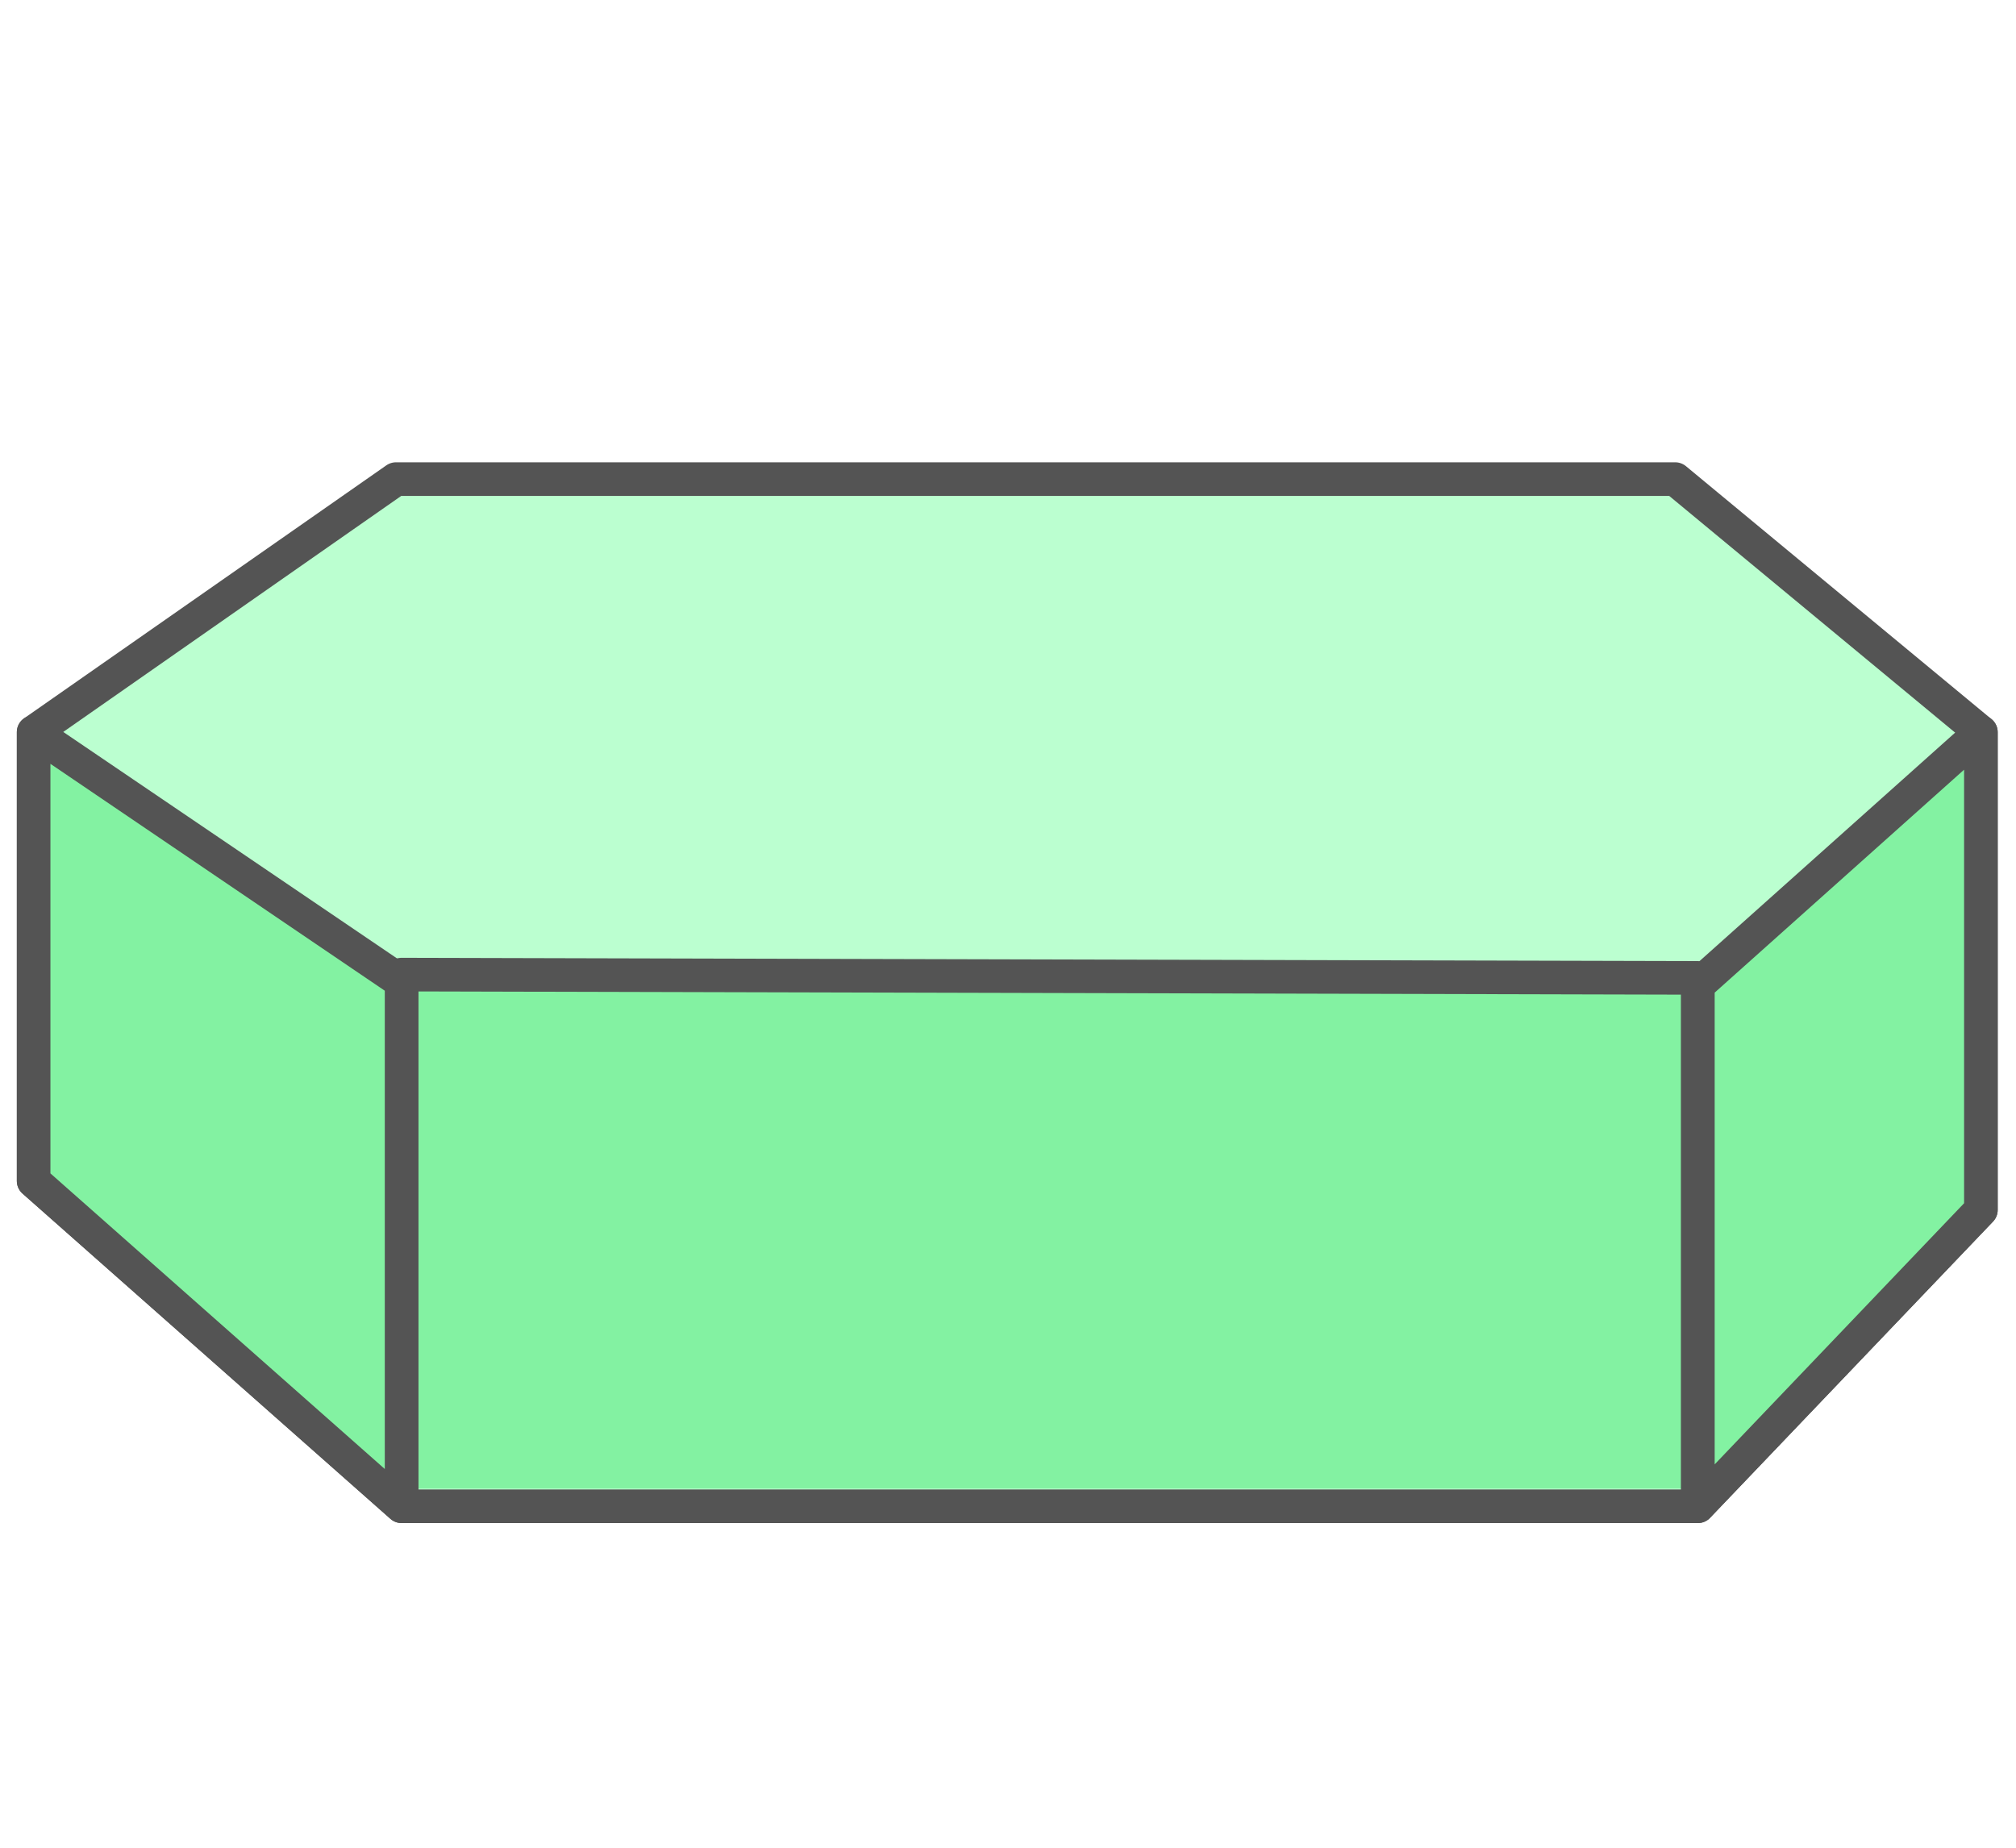
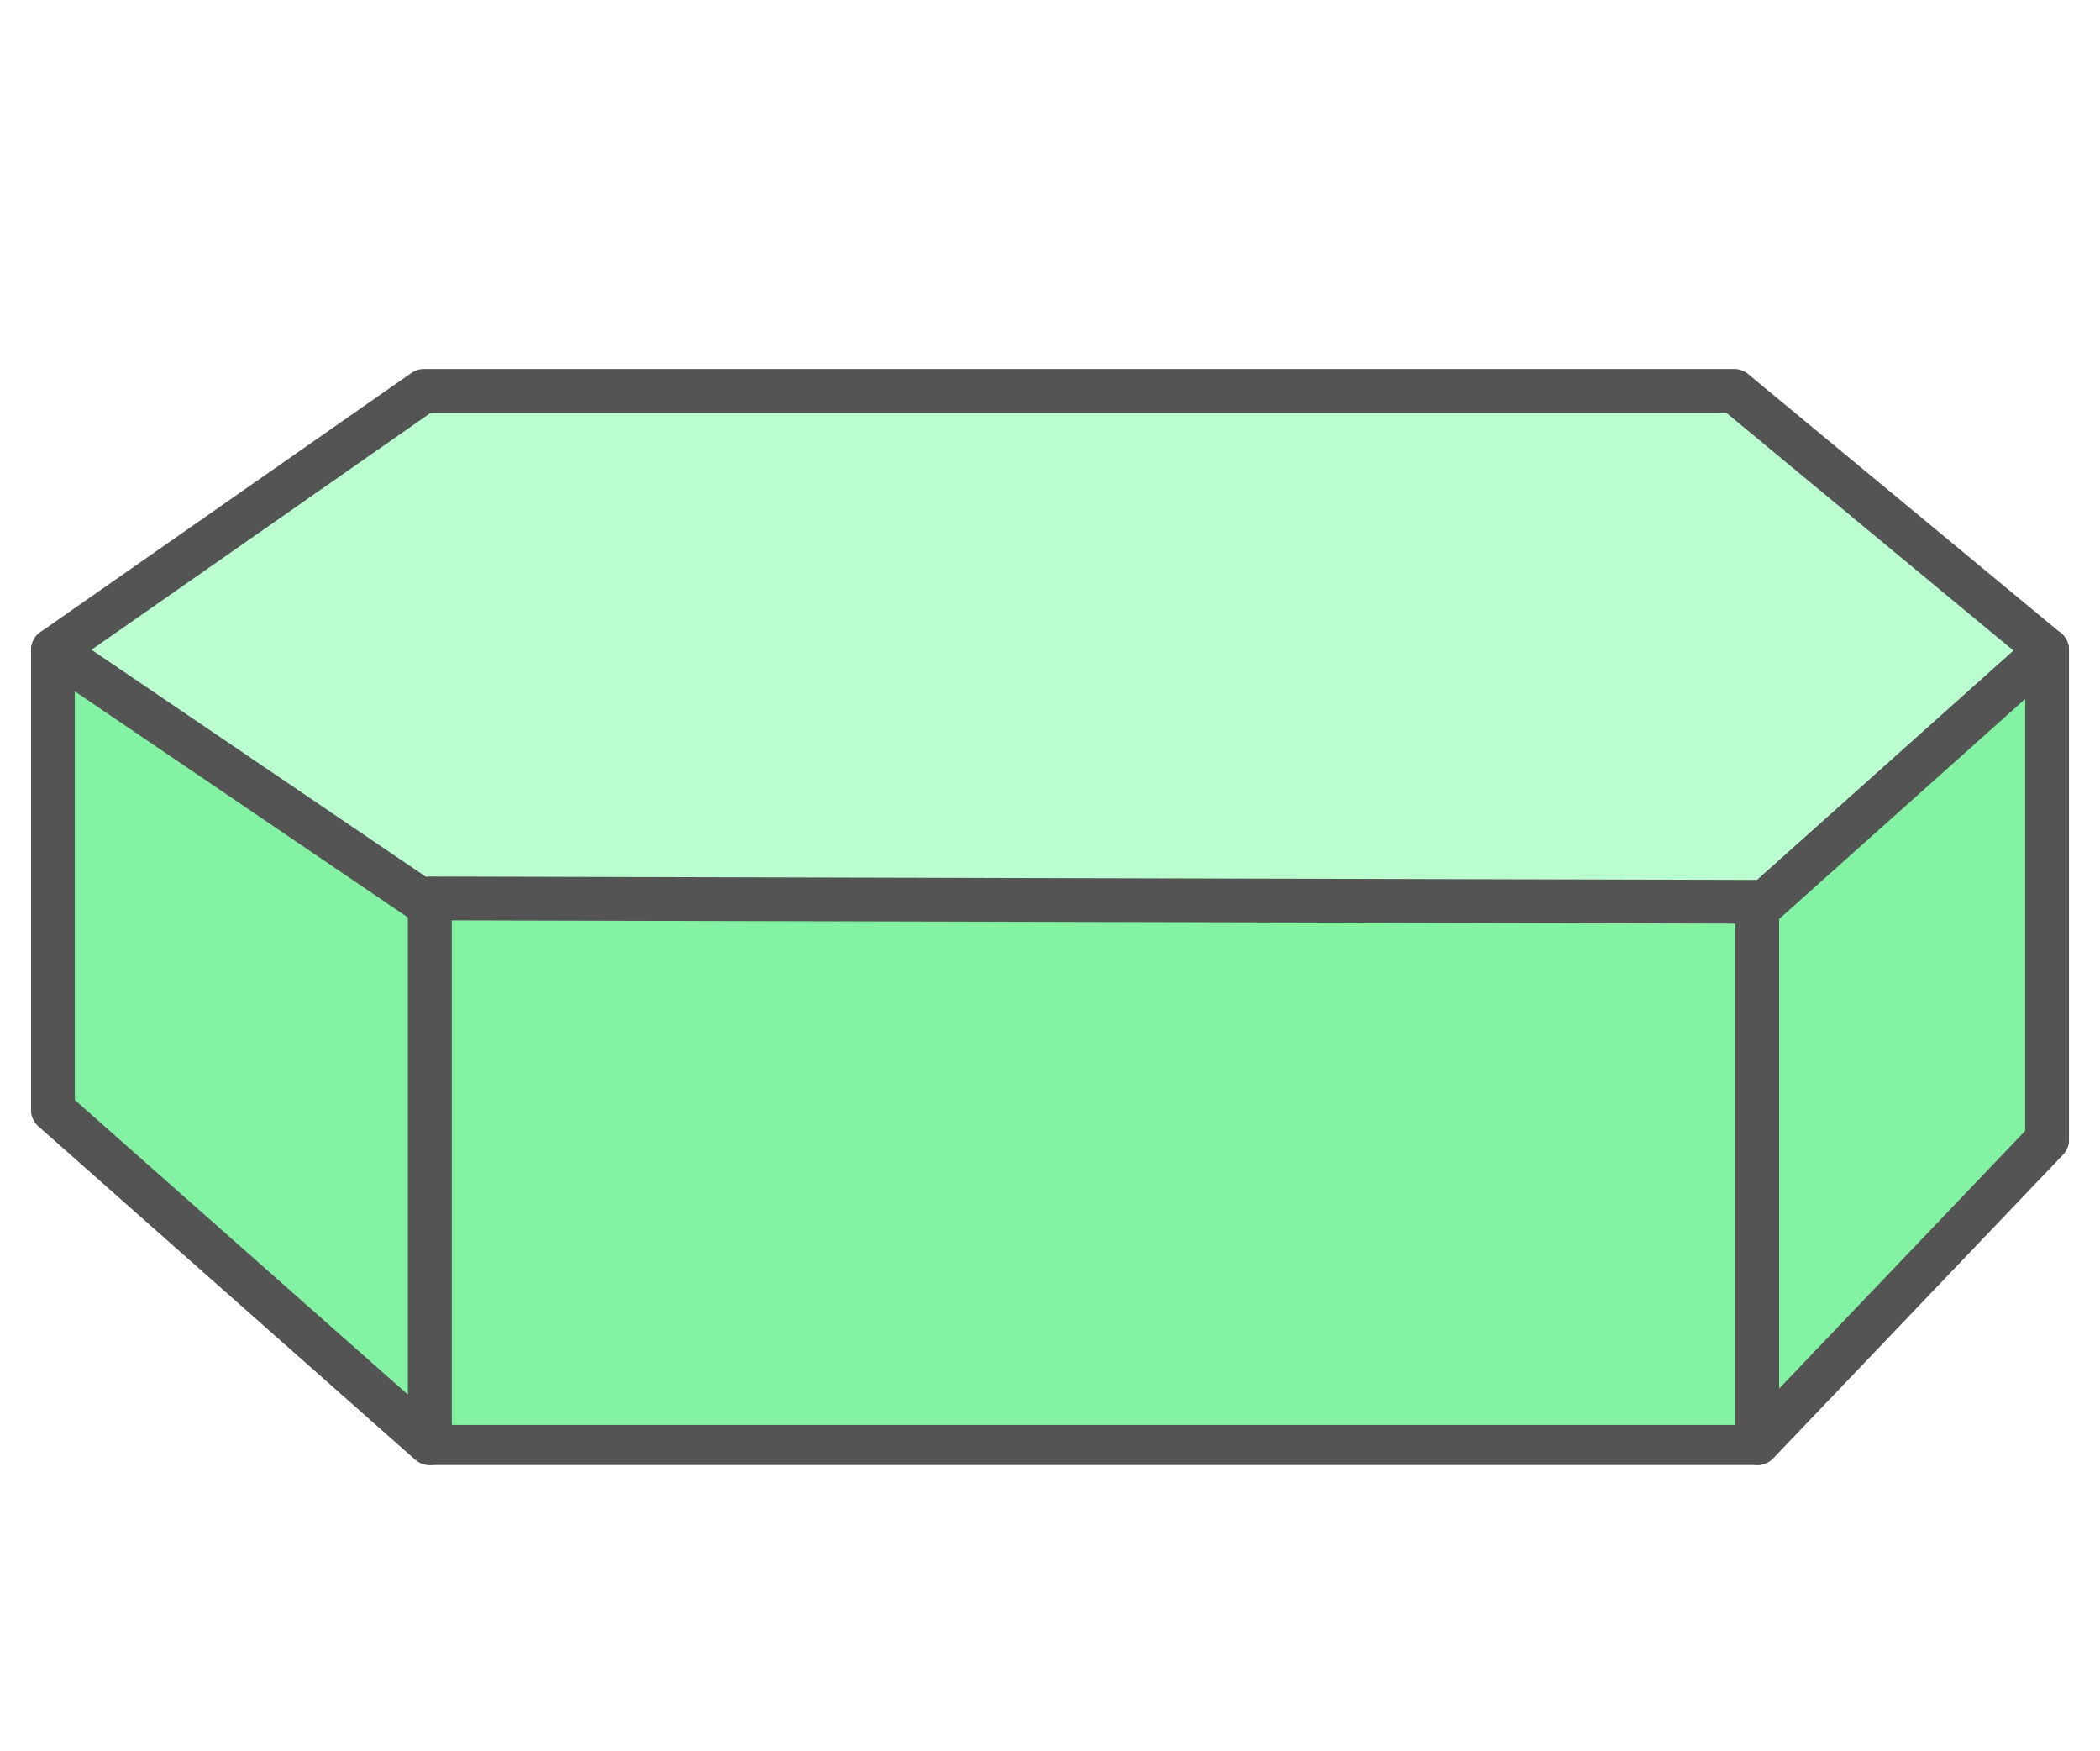
- <svg xmlns="http://www.w3.org/2000/svg" version="1.1" id="green" x="0px" y="0px" width="60px" height="55px" viewBox="354.001 -308.5 60 55" enable-background="new 354.001 -308.5 60 55" xml:space="preserve">
+ <svg xmlns="http://www.w3.org/2000/svg" version="1.1" id="green" x="0px" y="0px" width="48px" height="40px" viewBox="6 7.5 48 40" enable-background="new 6 7.5 48 40" xml:space="preserve">
  <g>
-     <polygon fill="#BBFFD0" stroke="#545454" stroke-linecap="round" stroke-linejoin="round" stroke-miterlimit="10" points="   355.002,-286.707 365.786,-294.239 403.859,-294.239 412.956,-286.707 412.956,-272.484 404.533,-263.664 365.953,-263.664    355.002,-273.347  " />
-     <polyline fill="#83F2A2" stroke="#545454" stroke-linecap="round" stroke-linejoin="round" stroke-miterlimit="10" points="   365.953,-264.192 365.953,-279.49 404.533,-279.392 404.533,-264.192  " />
-     <path fill="none" stroke="#545454" stroke-width="0.531" stroke-linecap="round" stroke-linejoin="round" stroke-miterlimit="10" d="   M355.002-286.707" />
-     <path fill="none" stroke="#545454" stroke-width="0.531" stroke-linecap="round" stroke-linejoin="round" stroke-miterlimit="10" d="   M365.953-278.962" />
-     <line fill="none" stroke="#545454" stroke-width="0.531" stroke-linecap="round" stroke-linejoin="round" stroke-miterlimit="10" x1="404.533" y1="-279.177" x2="412.956" y2="-286.707" />
-     <polygon fill="#83F2A2" stroke="#545454" stroke-linecap="round" stroke-linejoin="round" stroke-miterlimit="10" points="   365.953,-263.664 355.002,-273.347 355.002,-286.707 365.953,-279.275  " />
-     <polygon fill="#83F2A2" stroke="#545454" stroke-linecap="round" stroke-linejoin="round" stroke-miterlimit="10" points="   404.533,-263.664 412.956,-272.484 412.956,-286.707 404.533,-279.177  " />
+     <polygon fill="#BBFFD0" stroke="#545454" stroke-linecap="round" stroke-linejoin="round" stroke-miterlimit="10" points="   7.21,22.354 15.691,16.431 45.637,16.431 52.79,22.354 52.79,33.541 46.166,40.479 15.823,40.479 7.21,32.861  " />
+     <polyline fill="#83F2A2" stroke="#545454" stroke-linecap="round" stroke-linejoin="round" stroke-miterlimit="10" points="   15.823,40.062 15.823,28.03 46.166,28.107 46.166,40.062  " />
+     <path fill="none" stroke="#545454" stroke-linecap="round" stroke-linejoin="round" stroke-miterlimit="10" d="M7.21,22.354" />
+     <path fill="none" stroke="#545454" stroke-linecap="round" stroke-linejoin="round" stroke-miterlimit="10" d="M15.823,28.445" />
+     <line fill="none" stroke="#545454" stroke-linecap="round" stroke-linejoin="round" stroke-miterlimit="10" x1="46.166" y1="28.277" x2="52.79" y2="22.354" />
+     <polygon fill="#83F2A2" stroke="#545454" stroke-linecap="round" stroke-linejoin="round" stroke-miterlimit="10" points="   15.823,40.479 7.21,32.861 7.21,22.354 15.823,28.2  " />
+     <polygon fill="#83F2A2" stroke="#545454" stroke-linecap="round" stroke-linejoin="round" stroke-miterlimit="10" points="   46.166,40.479 52.79,33.541 52.79,22.354 46.166,28.277  " />
  </g>
</svg>
